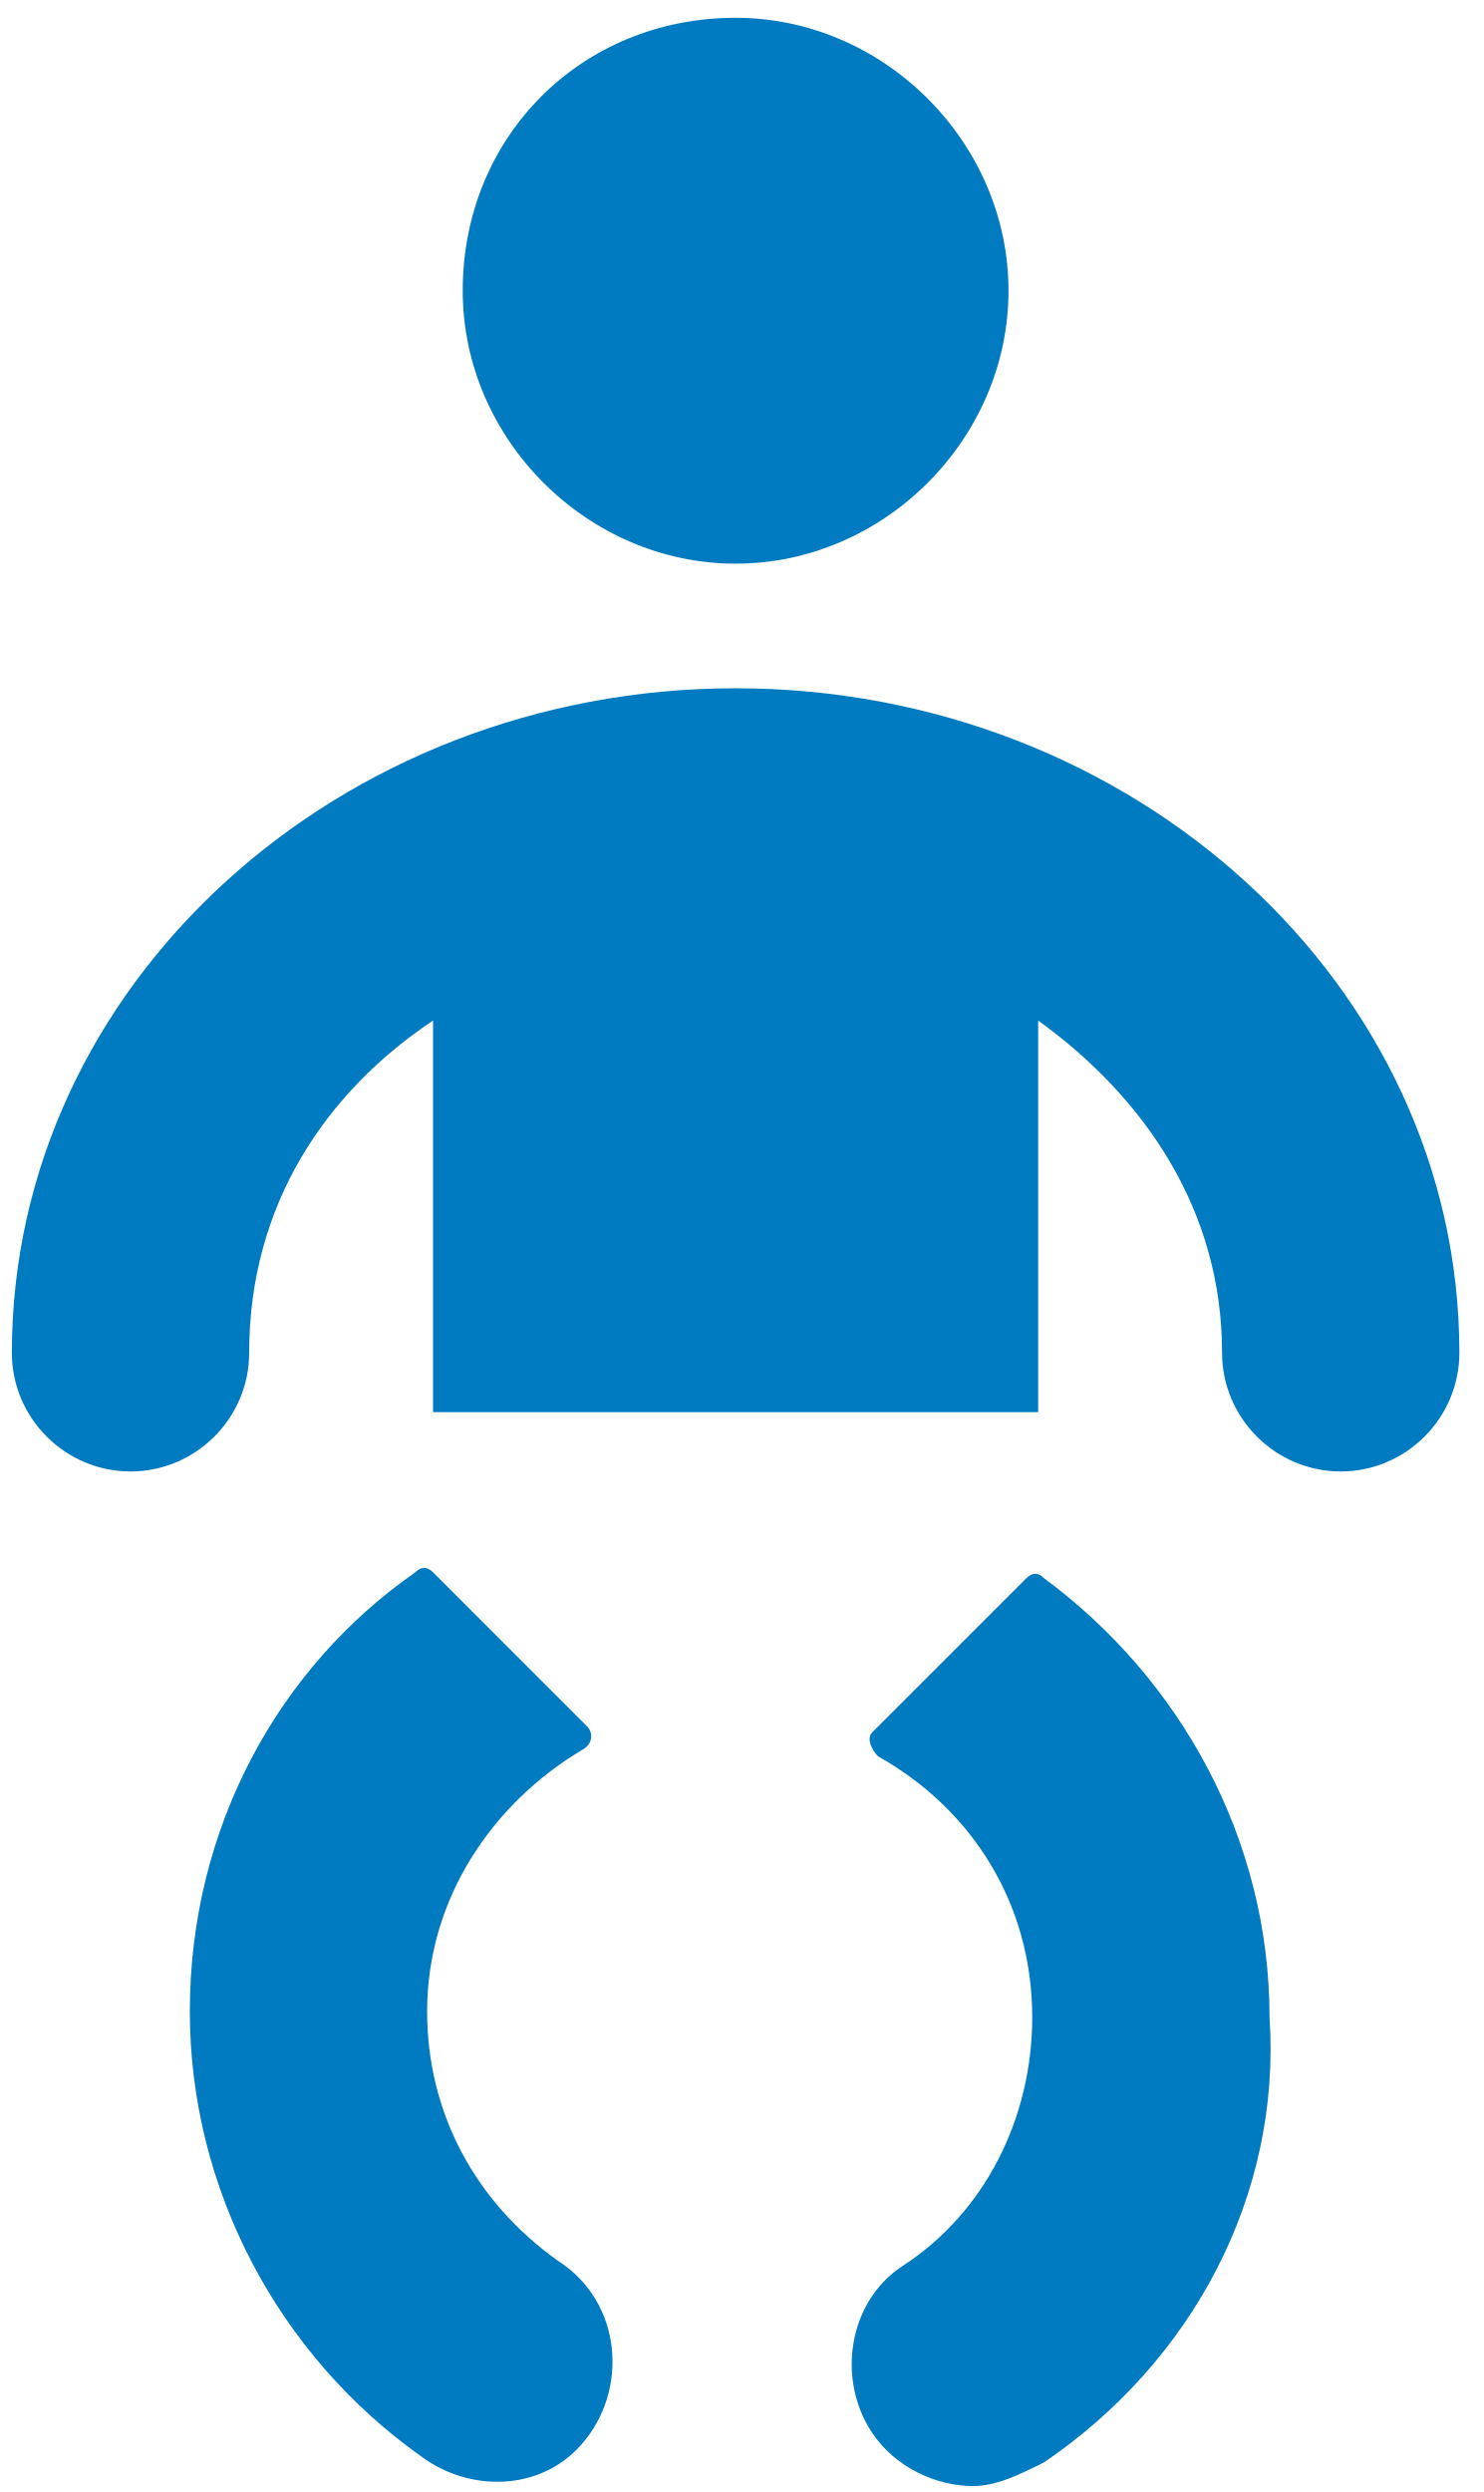
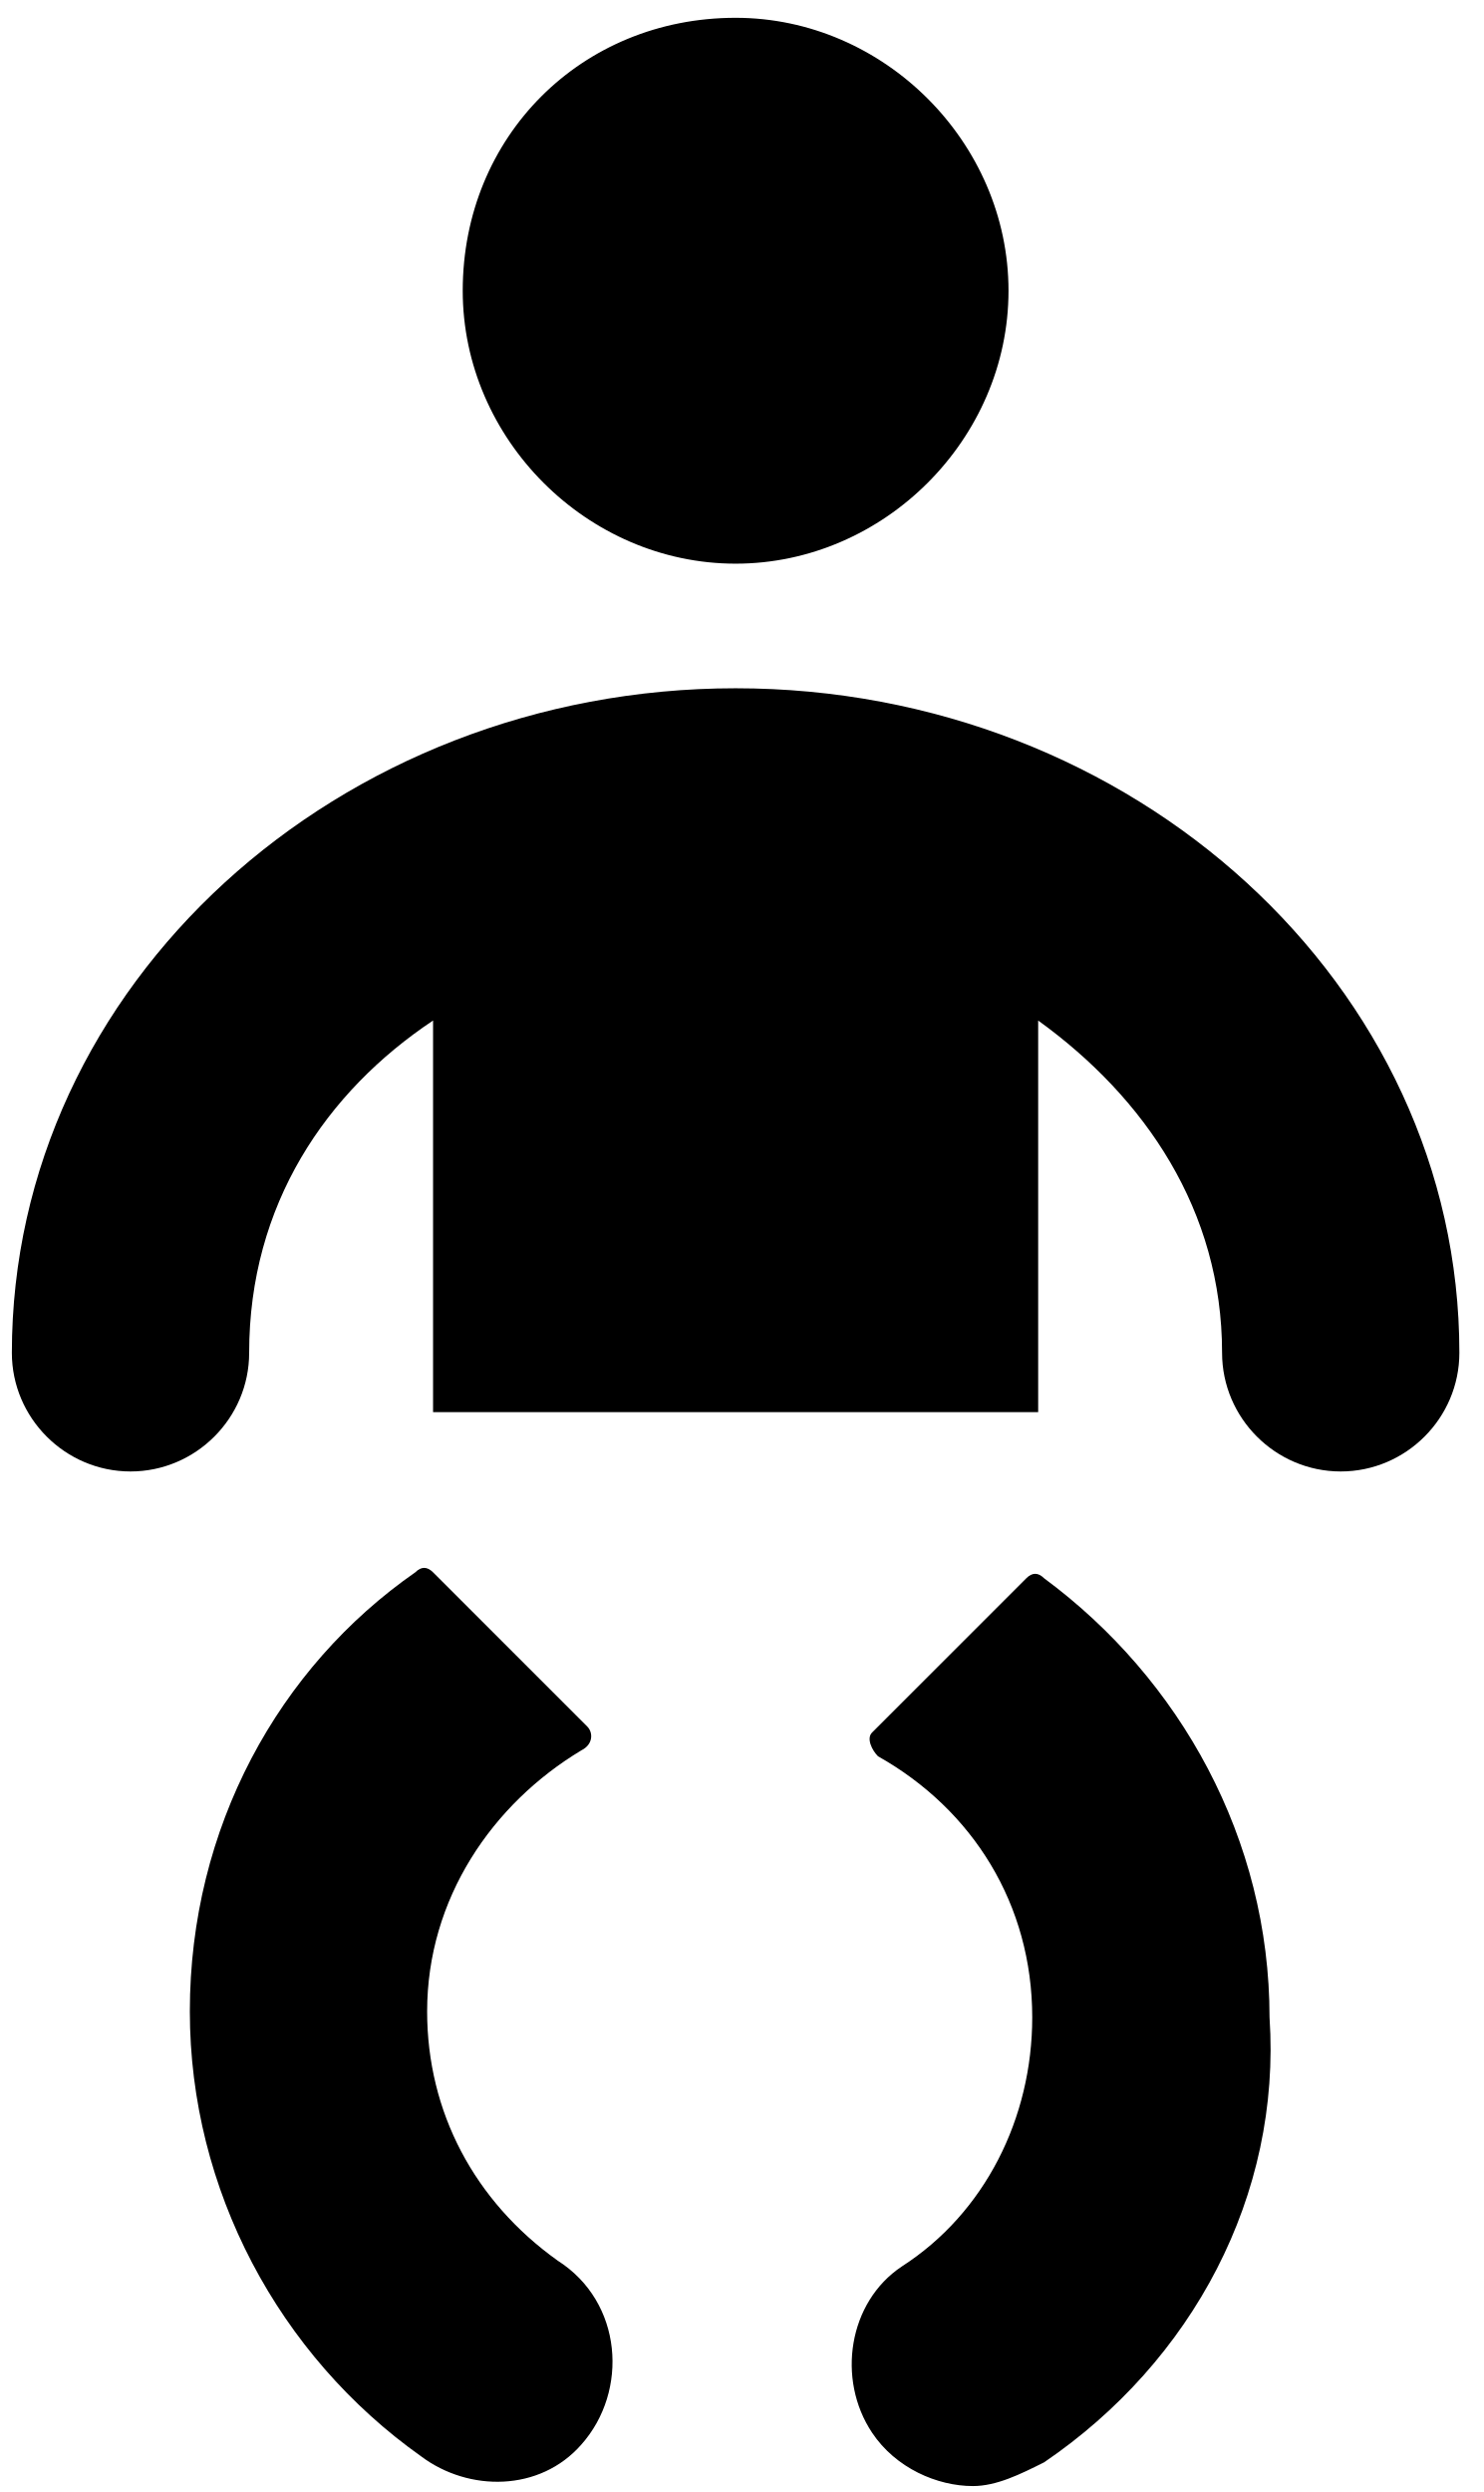
<svg xmlns="http://www.w3.org/2000/svg" width="25" height="42" viewBox="0 0 25 42">
-   <path fill="#007AC0" d="M12.4,0.3 C14.9,0.3 17,2.4 17,4.9 C17,7.4 14.9,9.5 12.4,9.5 C9.9,9.5 7.8,7.4 7.8,4.9 C7.8,2.3 9.8,0.3 12.4,0.3 Z M9.8,41.2 C9.1,42 7.9,42 7.1,41.4 C4.7,39.7 3.2,36.9 3.2,33.9 C3.2,30.8 4.7,28.1 7,26.5 C7.1,26.4 7.2,26.4 7.3,26.5 L9.9,29.1 C10,29.2 10,29.4 9.8,29.5 C8.3,30.4 7.2,32 7.2,33.9 C7.2,35.6 8,37.1 9.4,38.1 C10.5,38.8 10.6,40.3 9.8,41.2 Z M17.6,41.5 C17.2,41.7 16.8,41.9 16.4,41.9 C15.8,41.9 15.1,41.6 14.7,41 C14.1,40.1 14.3,38.8 15.2,38.2 C16.6,37.3 17.4,35.7 17.4,34 C17.4,32.1 16.4,30.5 14.8,29.6 C14.7,29.5 14.6,29.3 14.7,29.2 L17.3,26.6 C17.4,26.5 17.5,26.5 17.6,26.6 C19.9,28.3 21.4,31 21.4,34 C21.6,37 20.1,39.8 17.6,41.5 Z M22.6,24.8 C21.5,24.8 20.6,23.9 20.6,22.8 C20.6,20.4 19.3,18.5 17.5,17.2 L17.5,23.8 L7.3,23.8 L7.3,17.2 C5.5,18.4 4.2,20.3 4.2,22.8 C4.2,23.9 3.3,24.8 2.2,24.8 C1.1,24.8 0.2,23.9 0.2,22.8 C0.2,16.6 5.7,11.6 12.4,11.6 C19.1,11.6 24.6,16.6 24.6,22.8 C24.6,23.9 23.7,24.8 22.6,24.8 Z" />
+   <path fill="#000000" d="M12.4,0.3 C14.9,0.3 17,2.4 17,4.9 C17,7.4 14.9,9.5 12.4,9.5 C9.9,9.5 7.8,7.4 7.8,4.9 C7.8,2.3 9.8,0.3 12.4,0.3 Z M9.8,41.2 C9.1,42 7.9,42 7.1,41.4 C4.7,39.7 3.2,36.9 3.2,33.9 C3.2,30.8 4.7,28.1 7,26.5 C7.1,26.4 7.2,26.4 7.3,26.5 L9.9,29.1 C10,29.2 10,29.4 9.8,29.5 C8.3,30.4 7.2,32 7.2,33.9 C7.2,35.6 8,37.1 9.4,38.1 C10.5,38.8 10.6,40.3 9.8,41.2 Z M17.6,41.5 C17.2,41.7 16.8,41.9 16.4,41.9 C15.8,41.9 15.1,41.6 14.7,41 C14.1,40.1 14.3,38.8 15.2,38.2 C16.6,37.3 17.4,35.7 17.4,34 C17.4,32.1 16.4,30.5 14.8,29.6 C14.7,29.5 14.6,29.3 14.7,29.2 L17.3,26.6 C17.4,26.5 17.5,26.5 17.6,26.6 C19.9,28.3 21.4,31 21.4,34 C21.6,37 20.1,39.8 17.6,41.5 Z M22.6,24.8 C21.5,24.8 20.6,23.9 20.6,22.8 C20.6,20.4 19.3,18.5 17.5,17.2 L17.5,23.8 L7.3,23.8 L7.3,17.2 C5.5,18.4 4.2,20.3 4.2,22.8 C4.2,23.9 3.3,24.8 2.2,24.8 C1.1,24.8 0.2,23.9 0.2,22.8 C0.2,16.6 5.7,11.6 12.4,11.6 C19.1,11.6 24.6,16.6 24.6,22.8 C24.6,23.9 23.7,24.8 22.6,24.8 Z" />
</svg>
